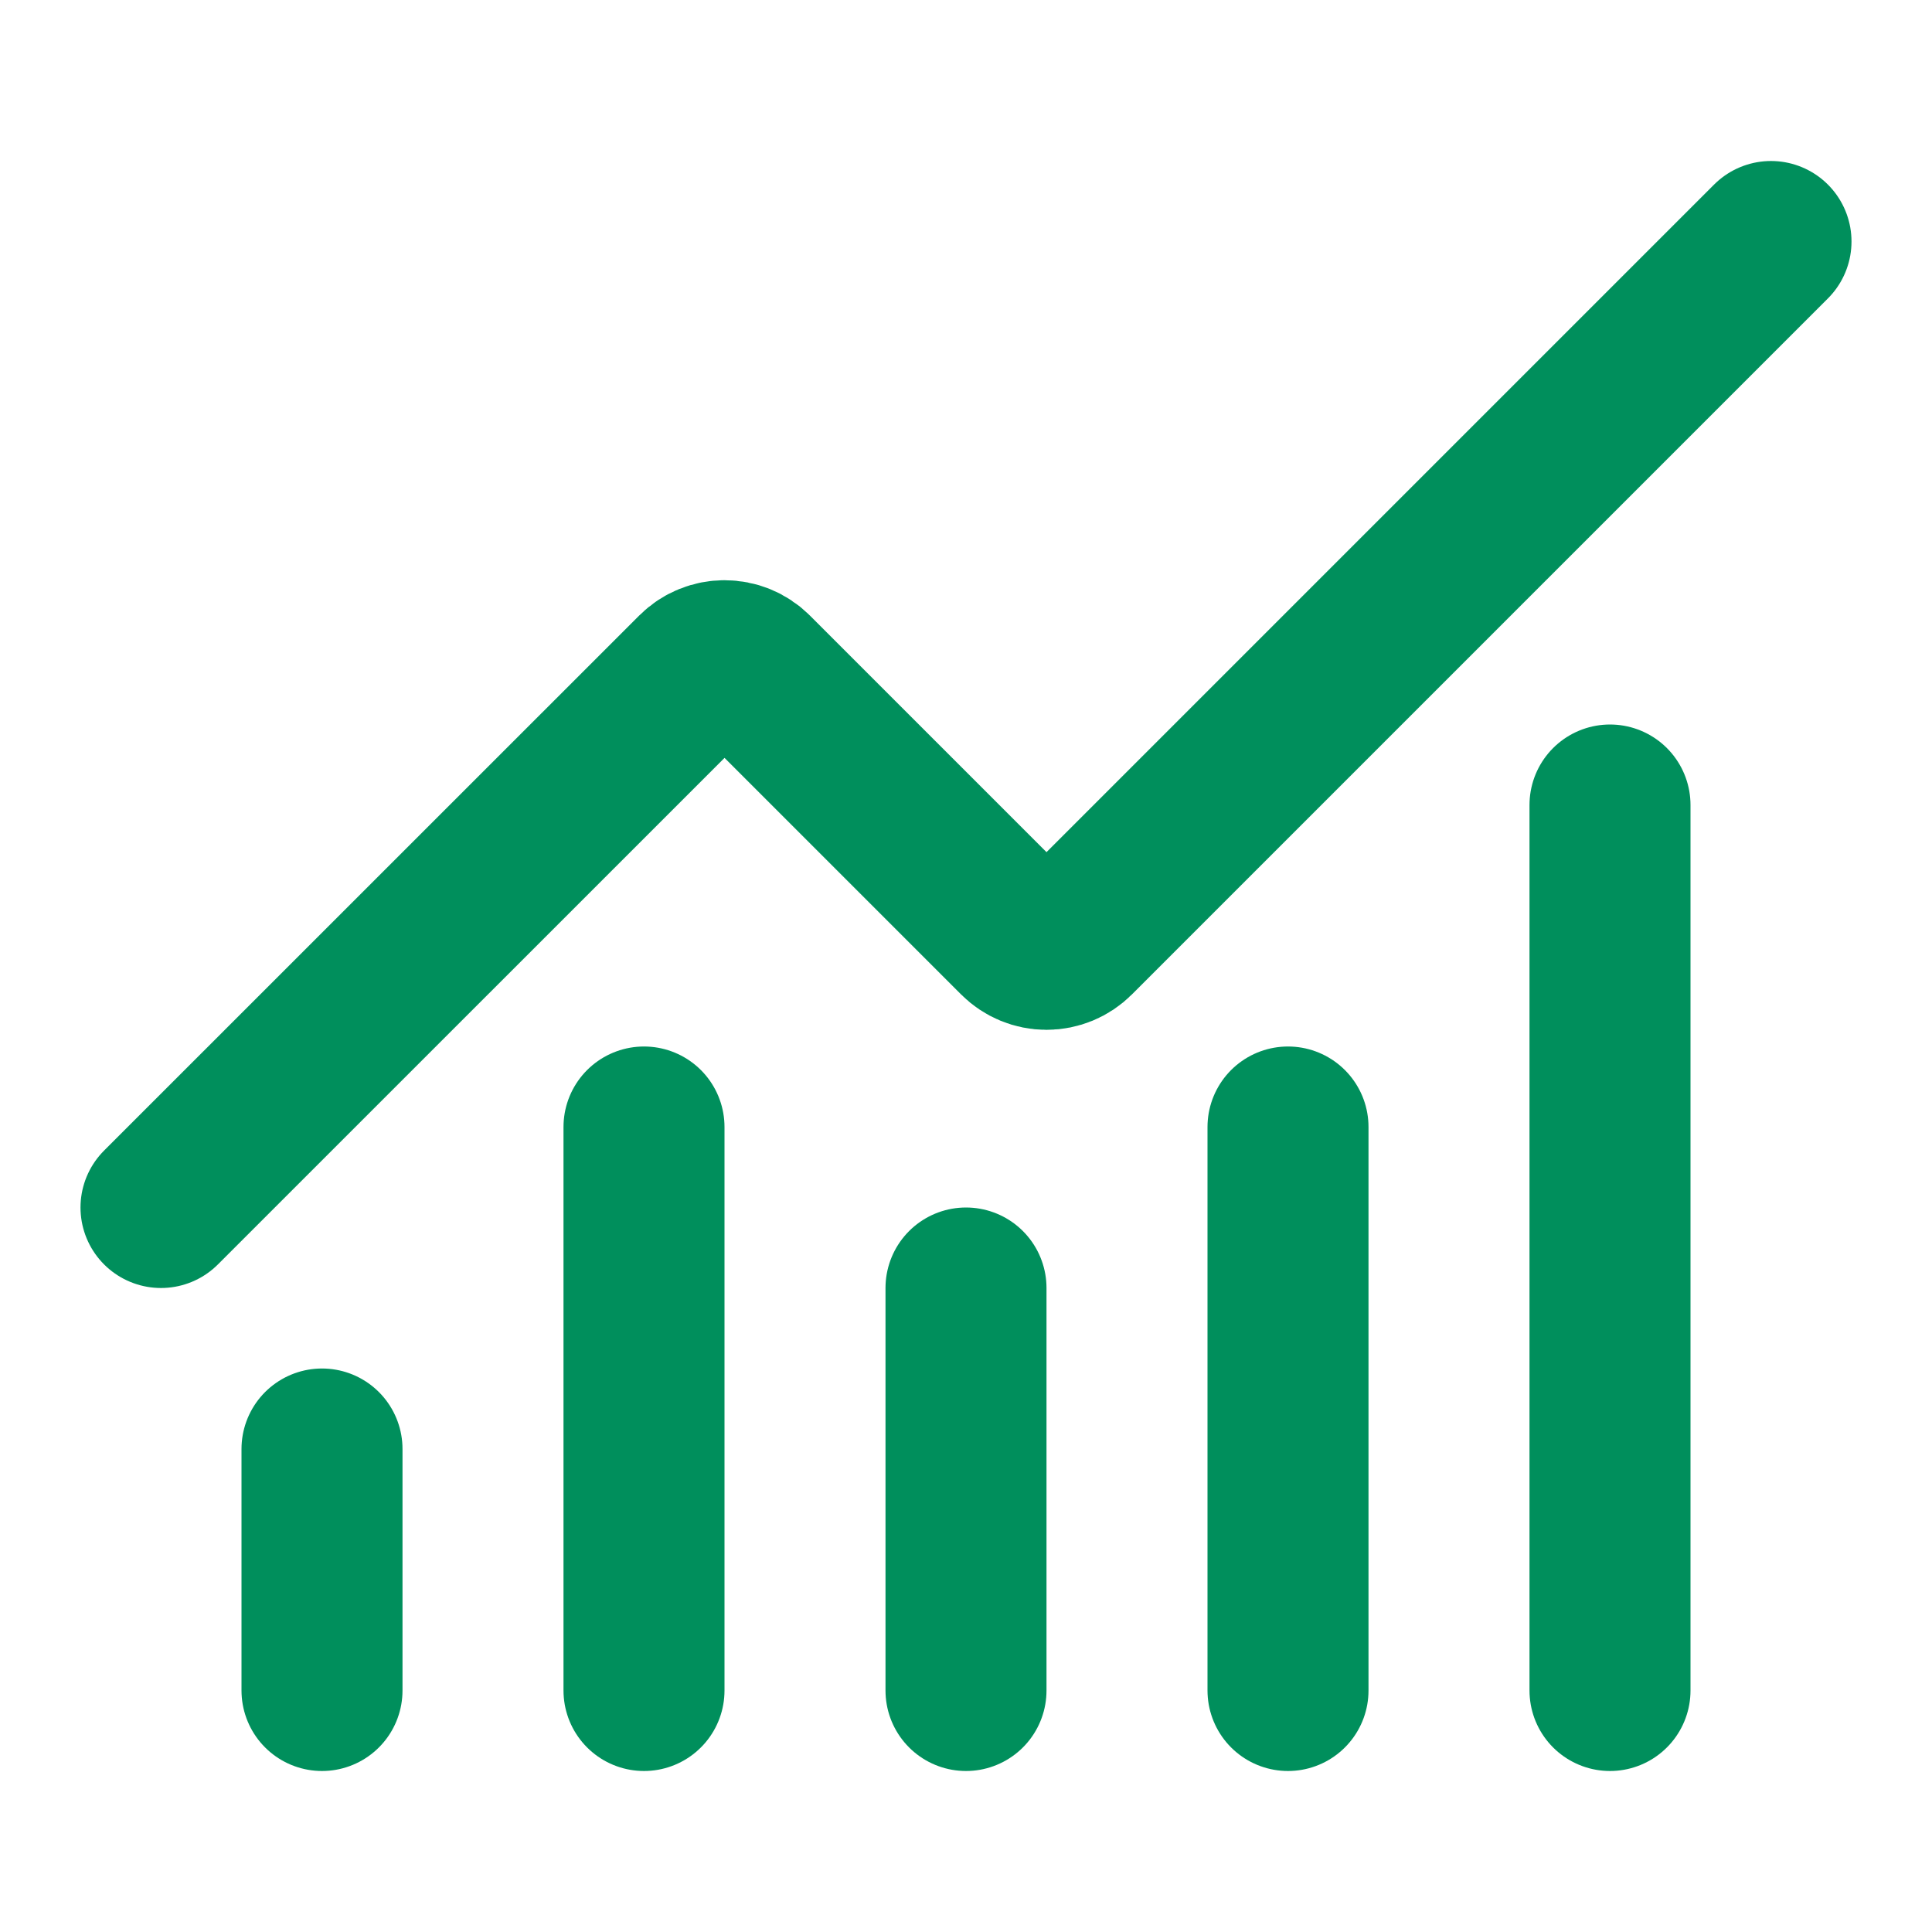
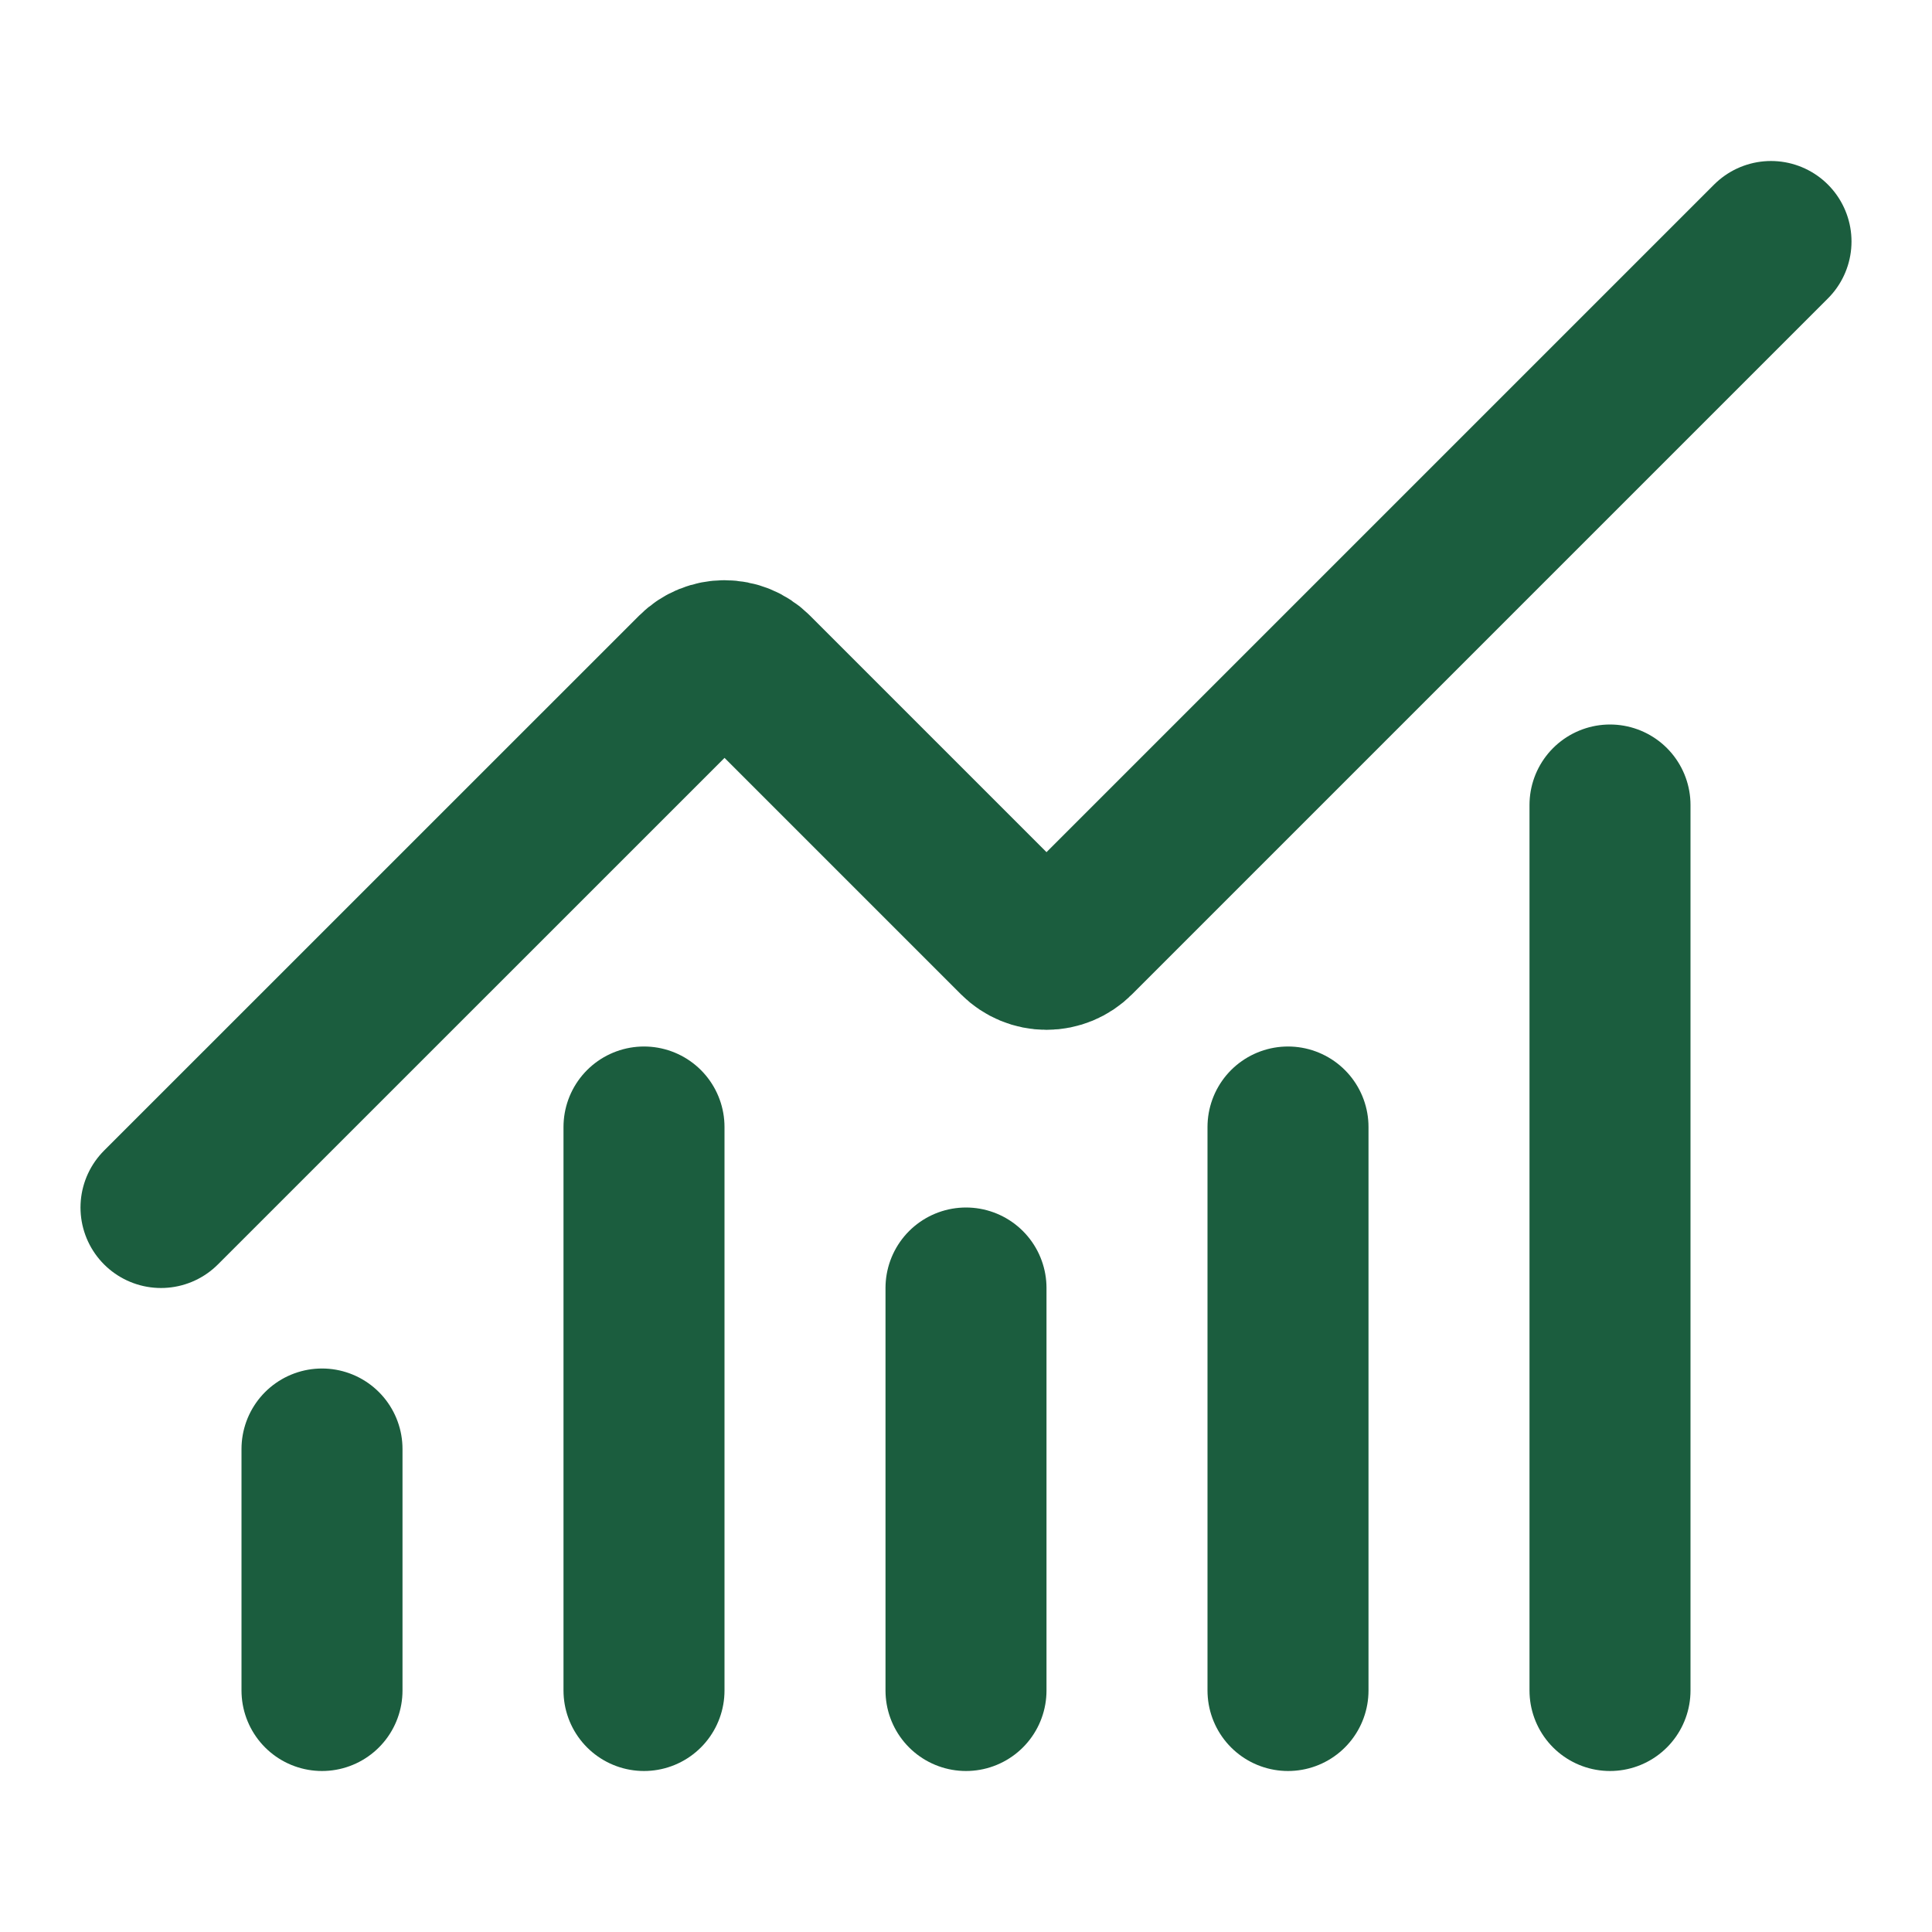
- <svg xmlns="http://www.w3.org/2000/svg" width="24" height="24" viewBox="0 0 24 24" fill="none" stroke="#008f5c" stroke-width="2" stroke-linecap="round" stroke-linejoin="round" class="lucide lucide-chart-no-axes-combined-icon lucide-chart-no-axes-combined">
+ <svg xmlns="http://www.w3.org/2000/svg" width="24" height="24" viewBox="0 0 24 24" fill="none" stroke="#1B5D3E" stroke-width="2" stroke-linecap="round" stroke-linejoin="round" class="lucide lucide-chart-no-axes-combined-icon lucide-chart-no-axes-combined">
  <path d="M12 16v5" />
  <path d="M16 14v7" />
  <path d="M20 10v11" />
  <path d="m22 3-8.646 8.646a.5.5 0 0 1-.708 0L9.354 8.354a.5.5 0 0 0-.707 0L2 15" />
  <path d="M4 18v3" />
  <path d="M8 14v7" />
</svg>
